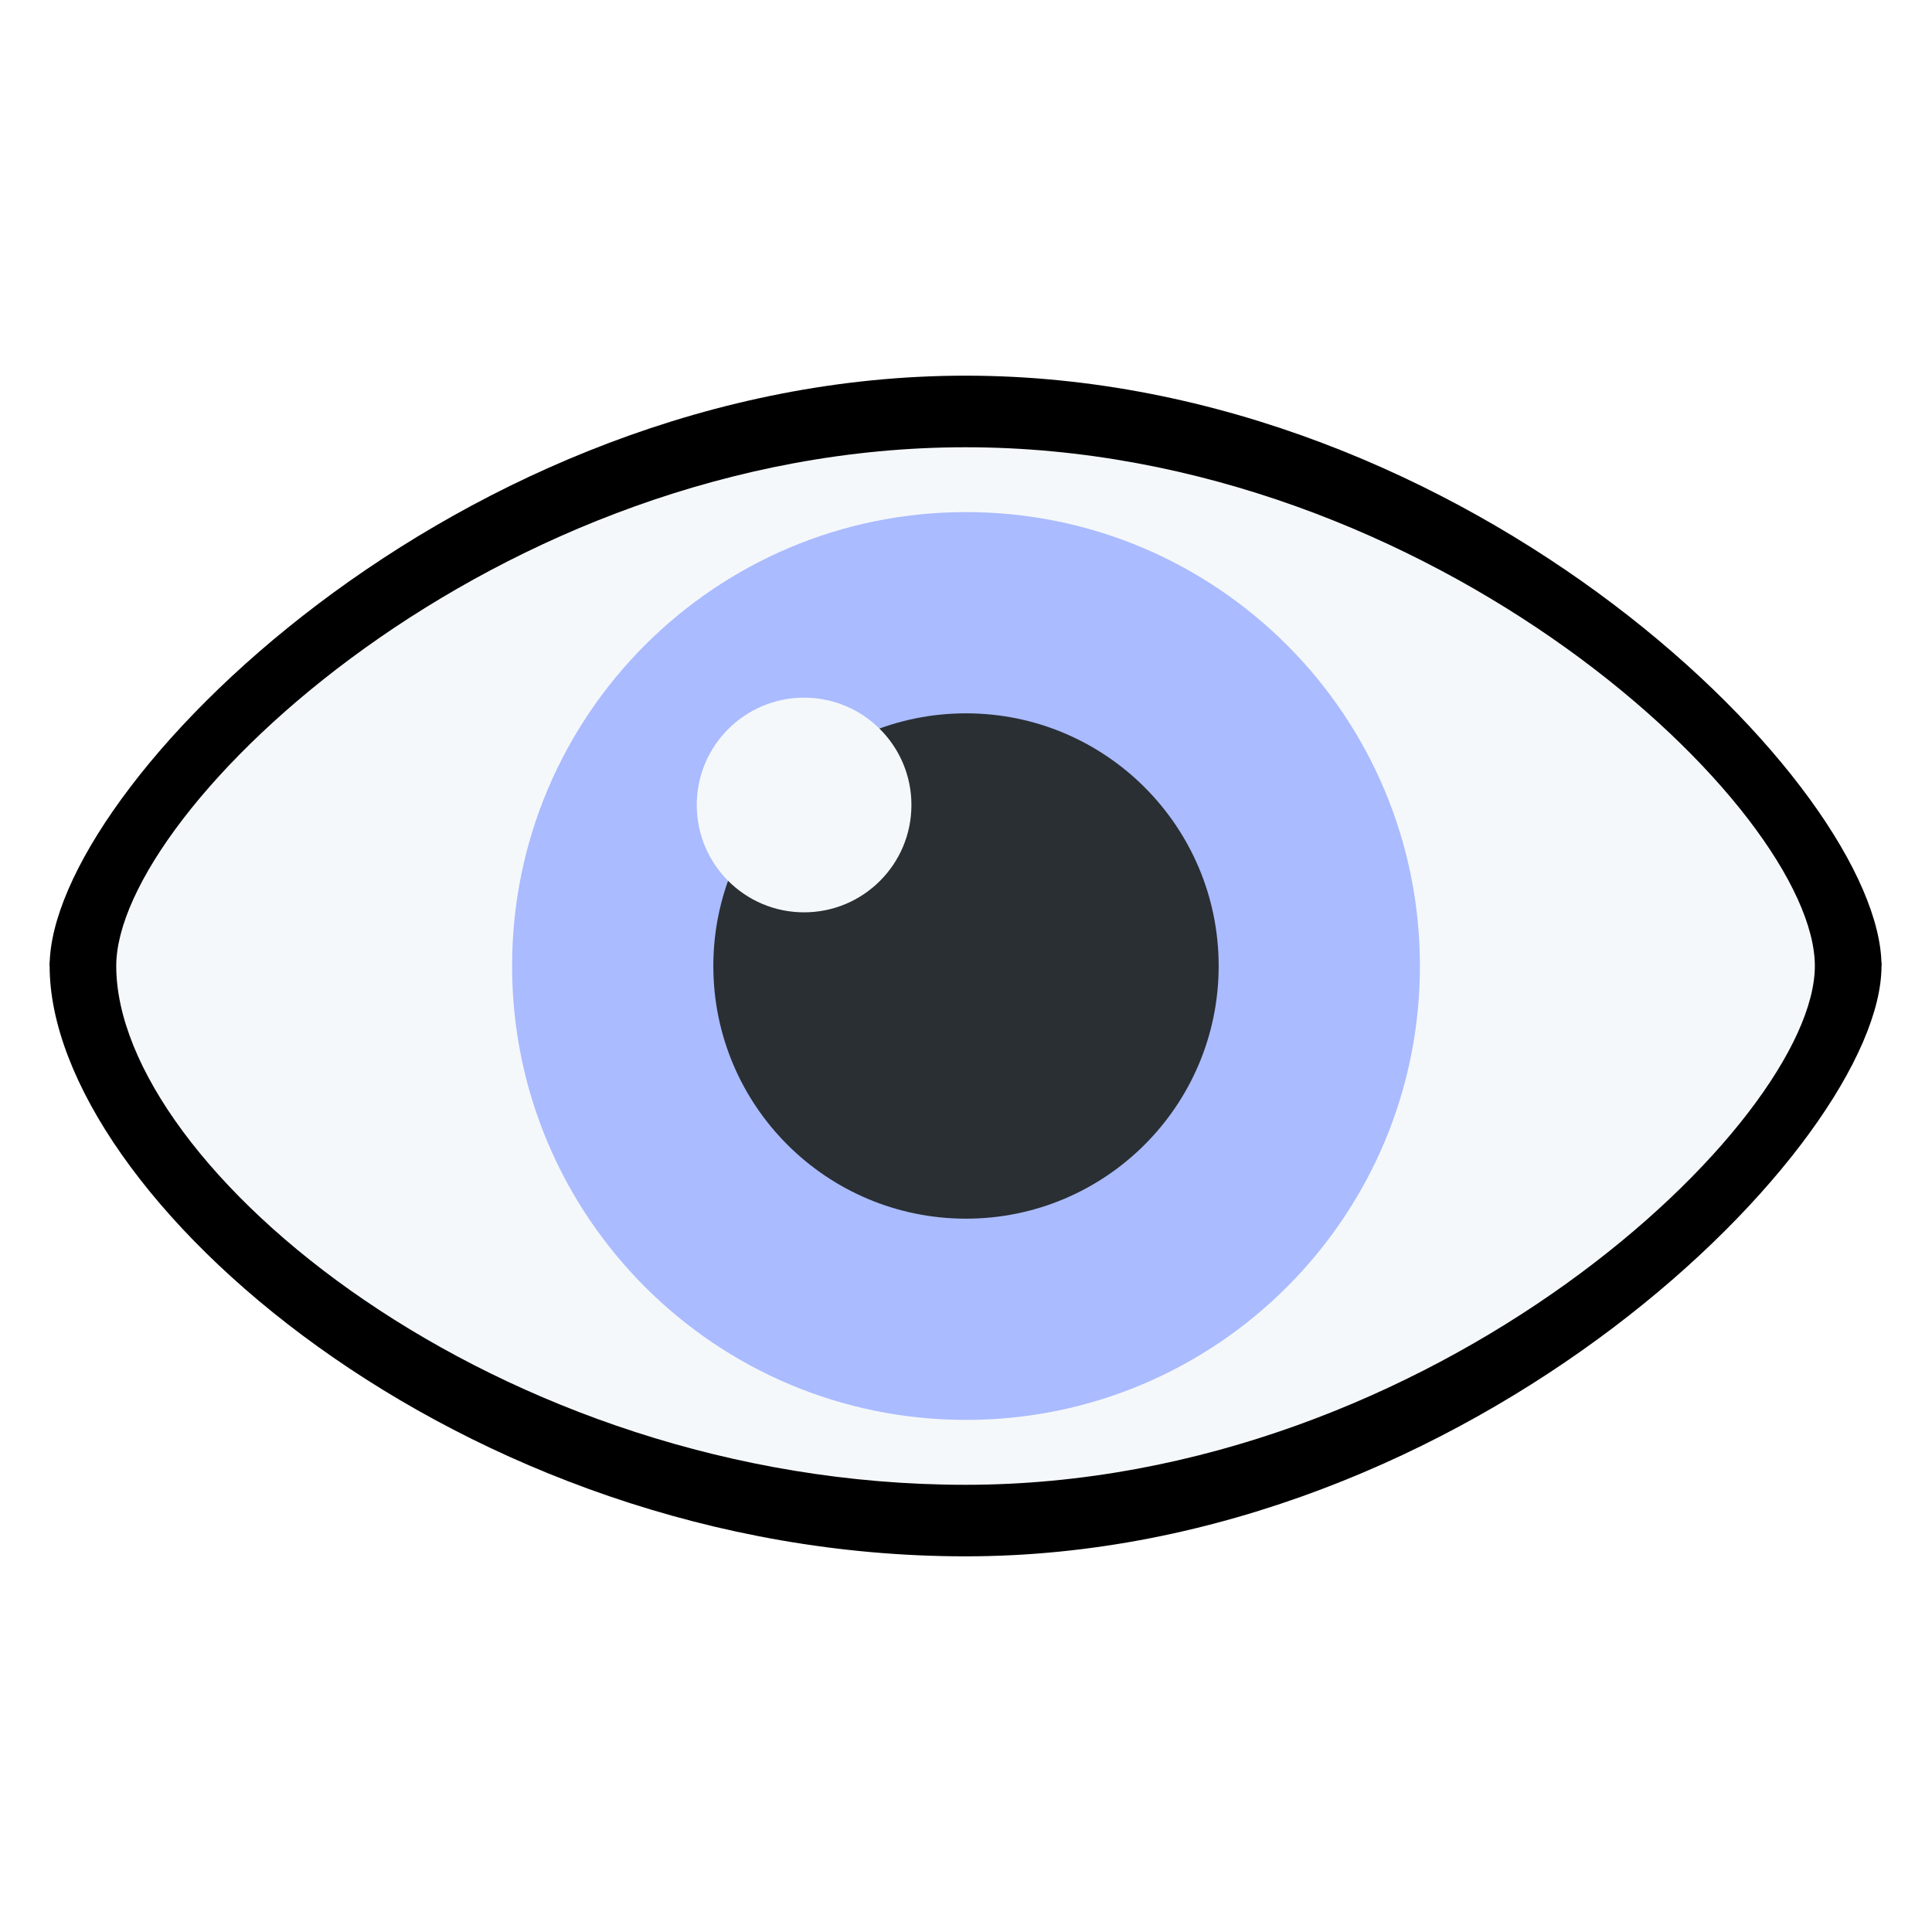
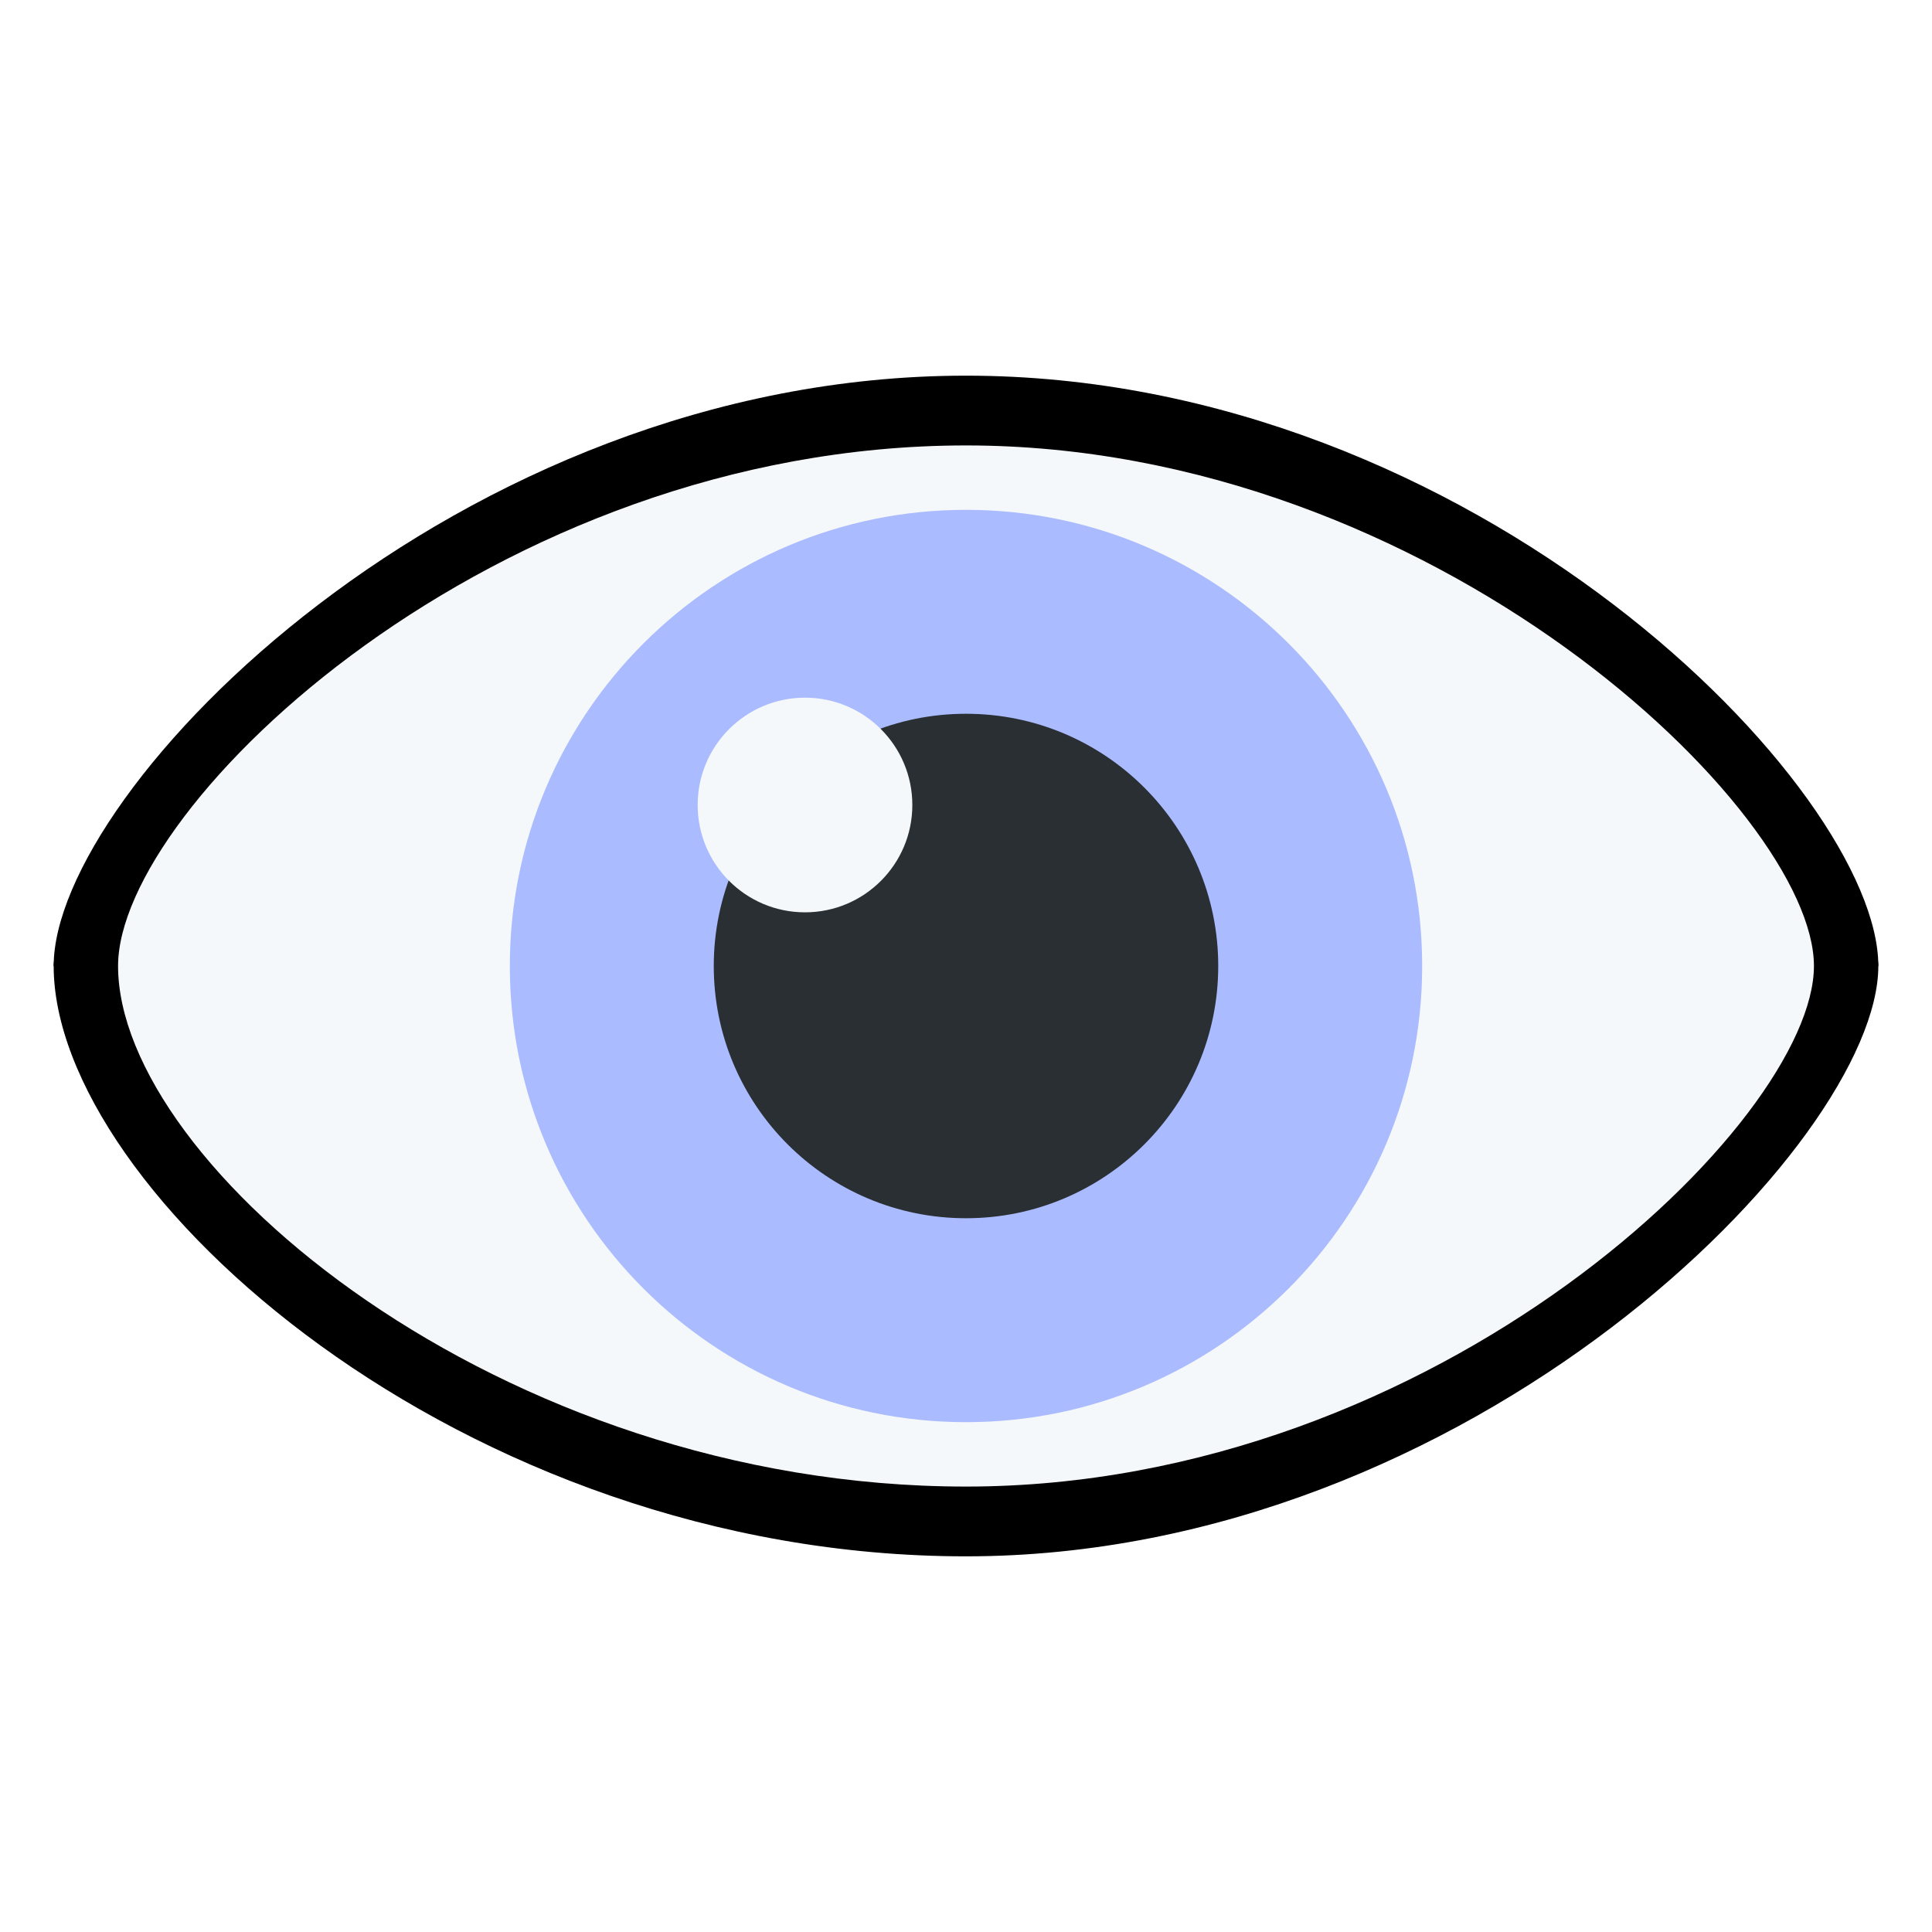
<svg xmlns="http://www.w3.org/2000/svg" viewBox="0 0 36 36">
-   <path fill="#000000" d="M35.059 18c0 3.304-7.642 11-17.067 11C8.566 29 .925 22.249.925 18c0-3.314 34.134-3.314 34.134 0z" />
-   <path fill="#000000" d="M35.059 18H.925c0-3.313 7.642-11 17.067-11s17.067 7.686 17.067 11z" />
-   <path fill="#F5F8FA" d="M33.817 18c0 2.904-7.087 9.667-15.826 9.667-8.74 0-15.825-5.935-15.825-9.667 0-2.912 7.085-9.666 15.825-9.666C26.73 8.333 33.817 15.088 33.817 18z" />
-   <circle fill="#aabbff" cx="18" cy="18" r="8.458" />
-   <circle fill="#292F33" cx="18" cy="18" r="4.708" />
-   <circle fill="#F5F8FA" cx="14.983" cy="15" r="2" />
+   <path d="M35 18c0 3.3-7.6 11-17 11S1 22.2 1 18c0-3.3 34-3.3 34 0z" />
+   <path d="M35 18H1C1 14.7 8.5 7 18 7s17 7.7 17 11z" />
+   <path fill="#F5F8FA" d="M33.8 18c0 2.9-7 9.7-15.8 9.7-8.7 0-15.8-6-15.8-9.7 0-3 7-9.7 15.8-9.7 8.7 0 15.8 6.8 15.8 9.7z" />
+   <circle fill="#abf" cx="18" cy="18" r="8.5" />
+   <circle fill="#292F33" cx="18" cy="18" r="4.7" />
+   <circle fill="#F5F8FA" cx="15" cy="15" r="2" />
</svg>
